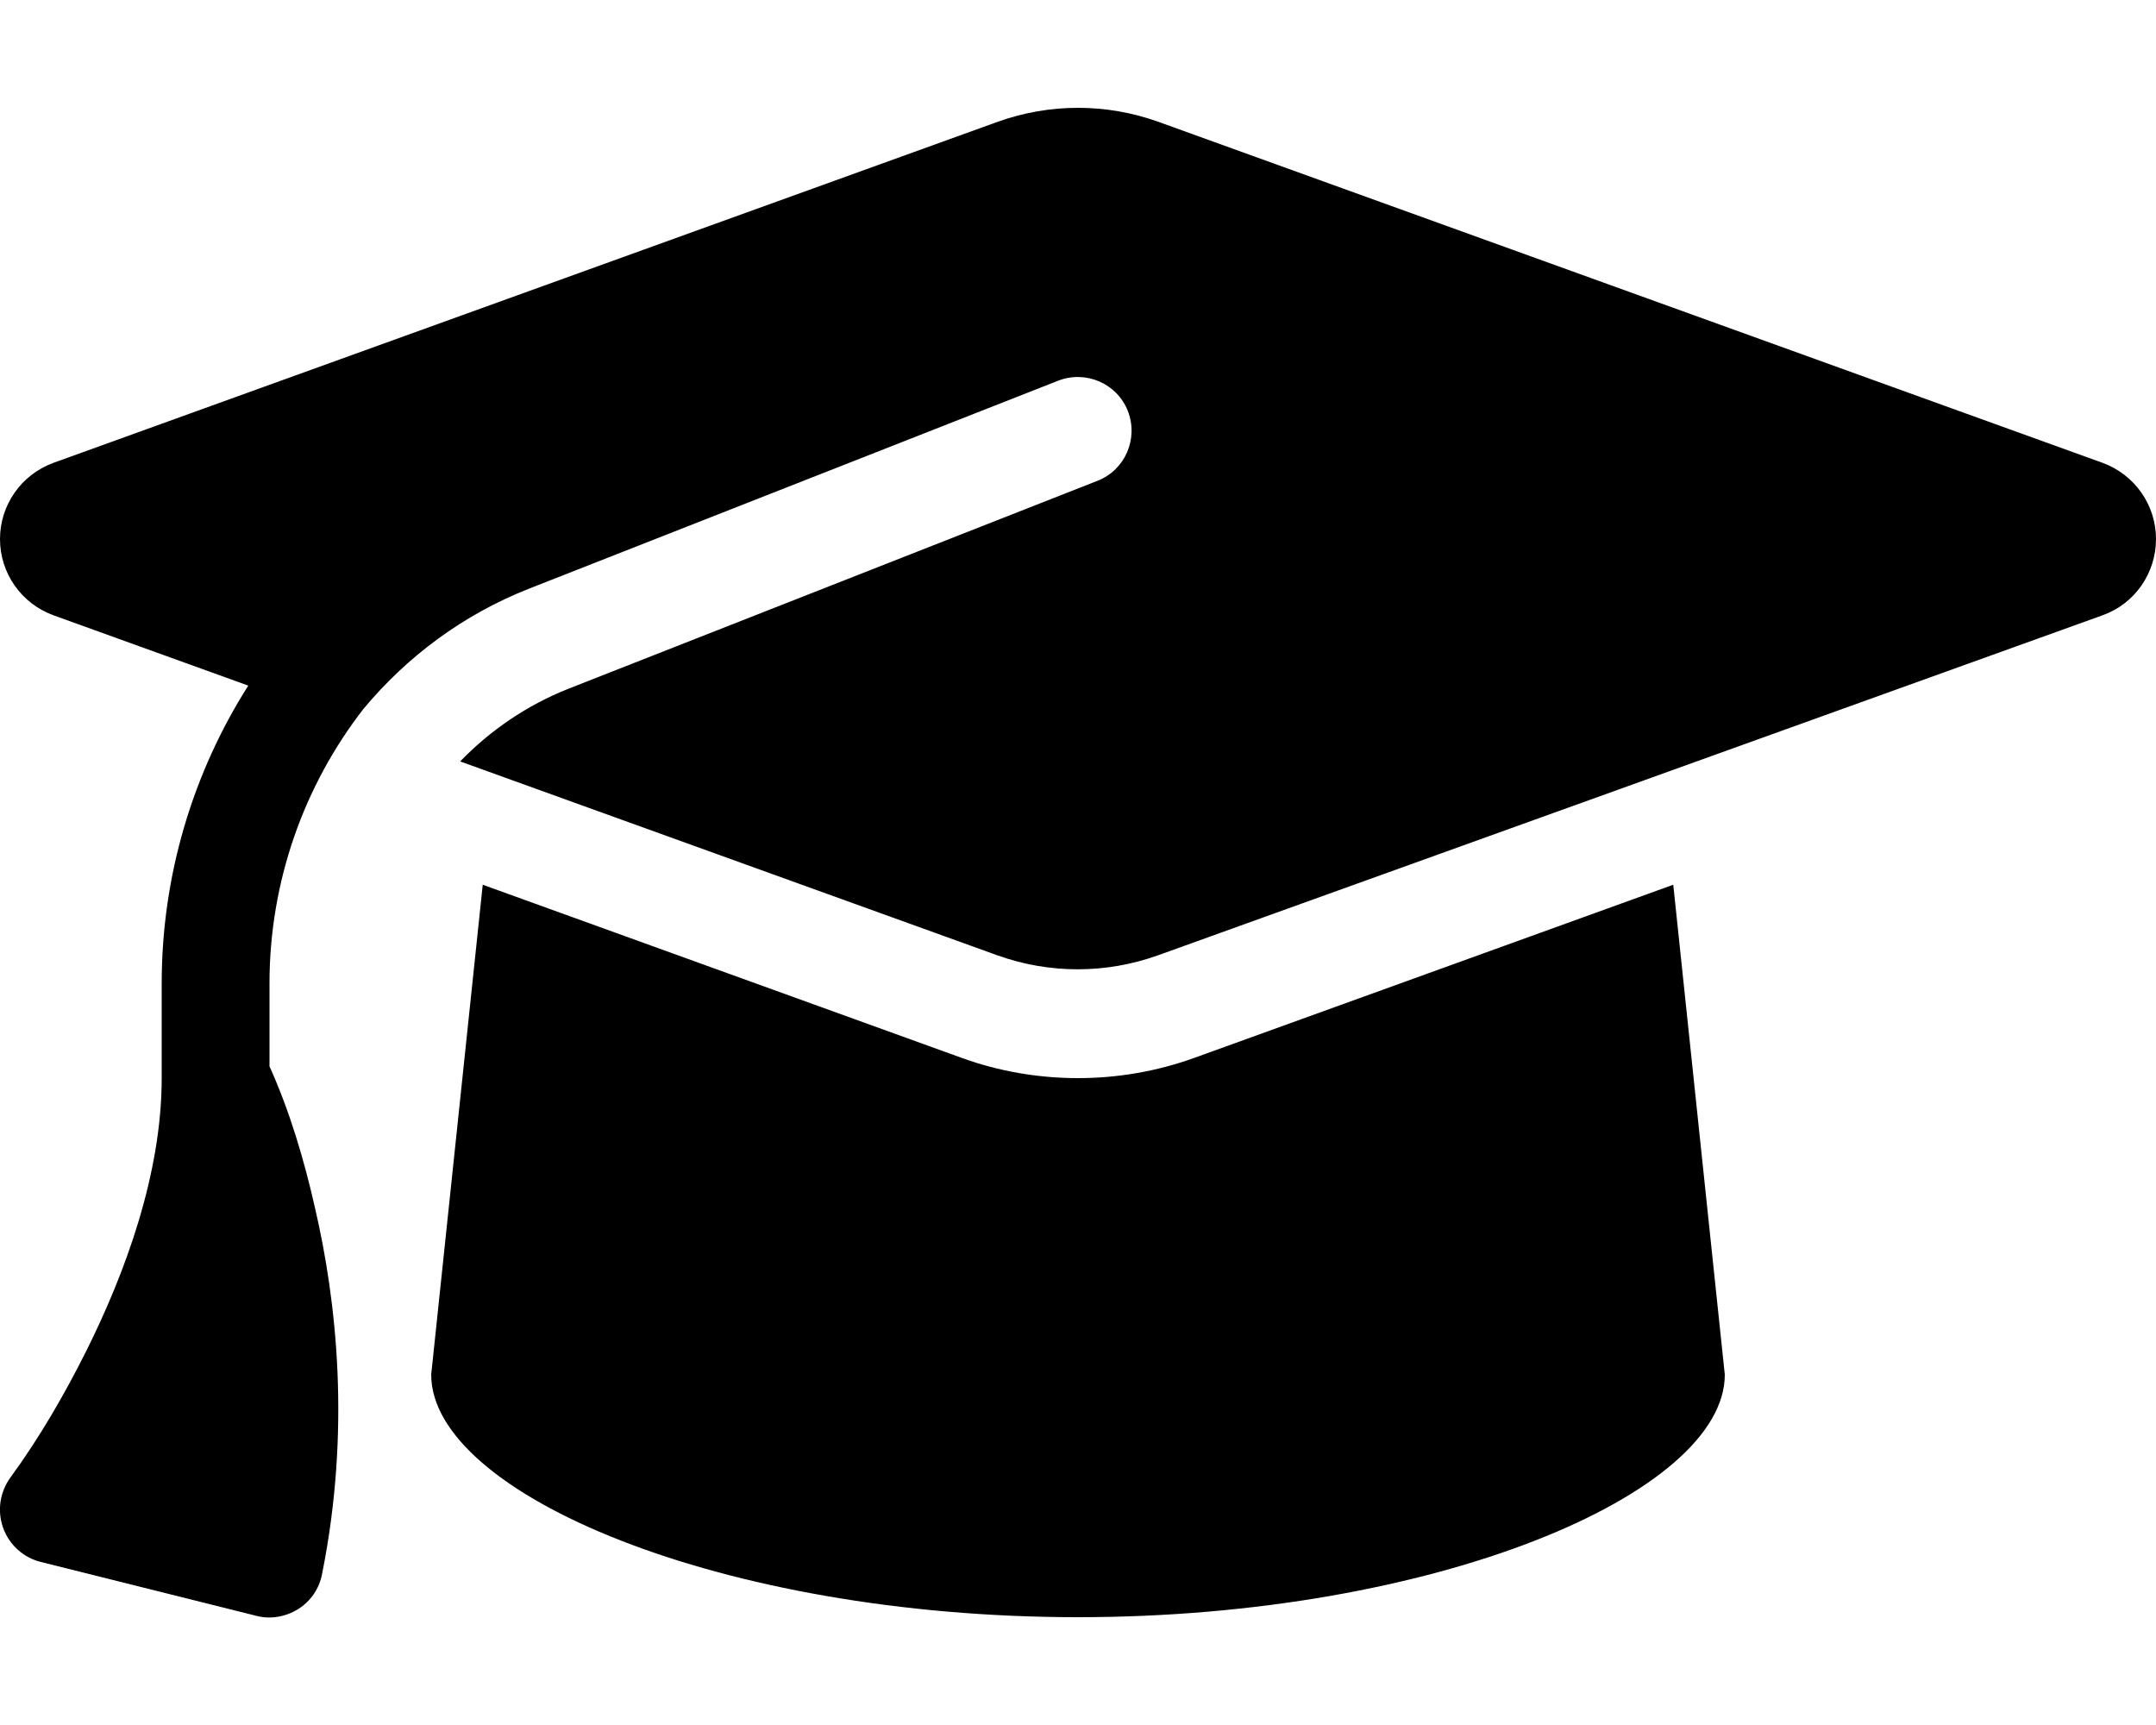
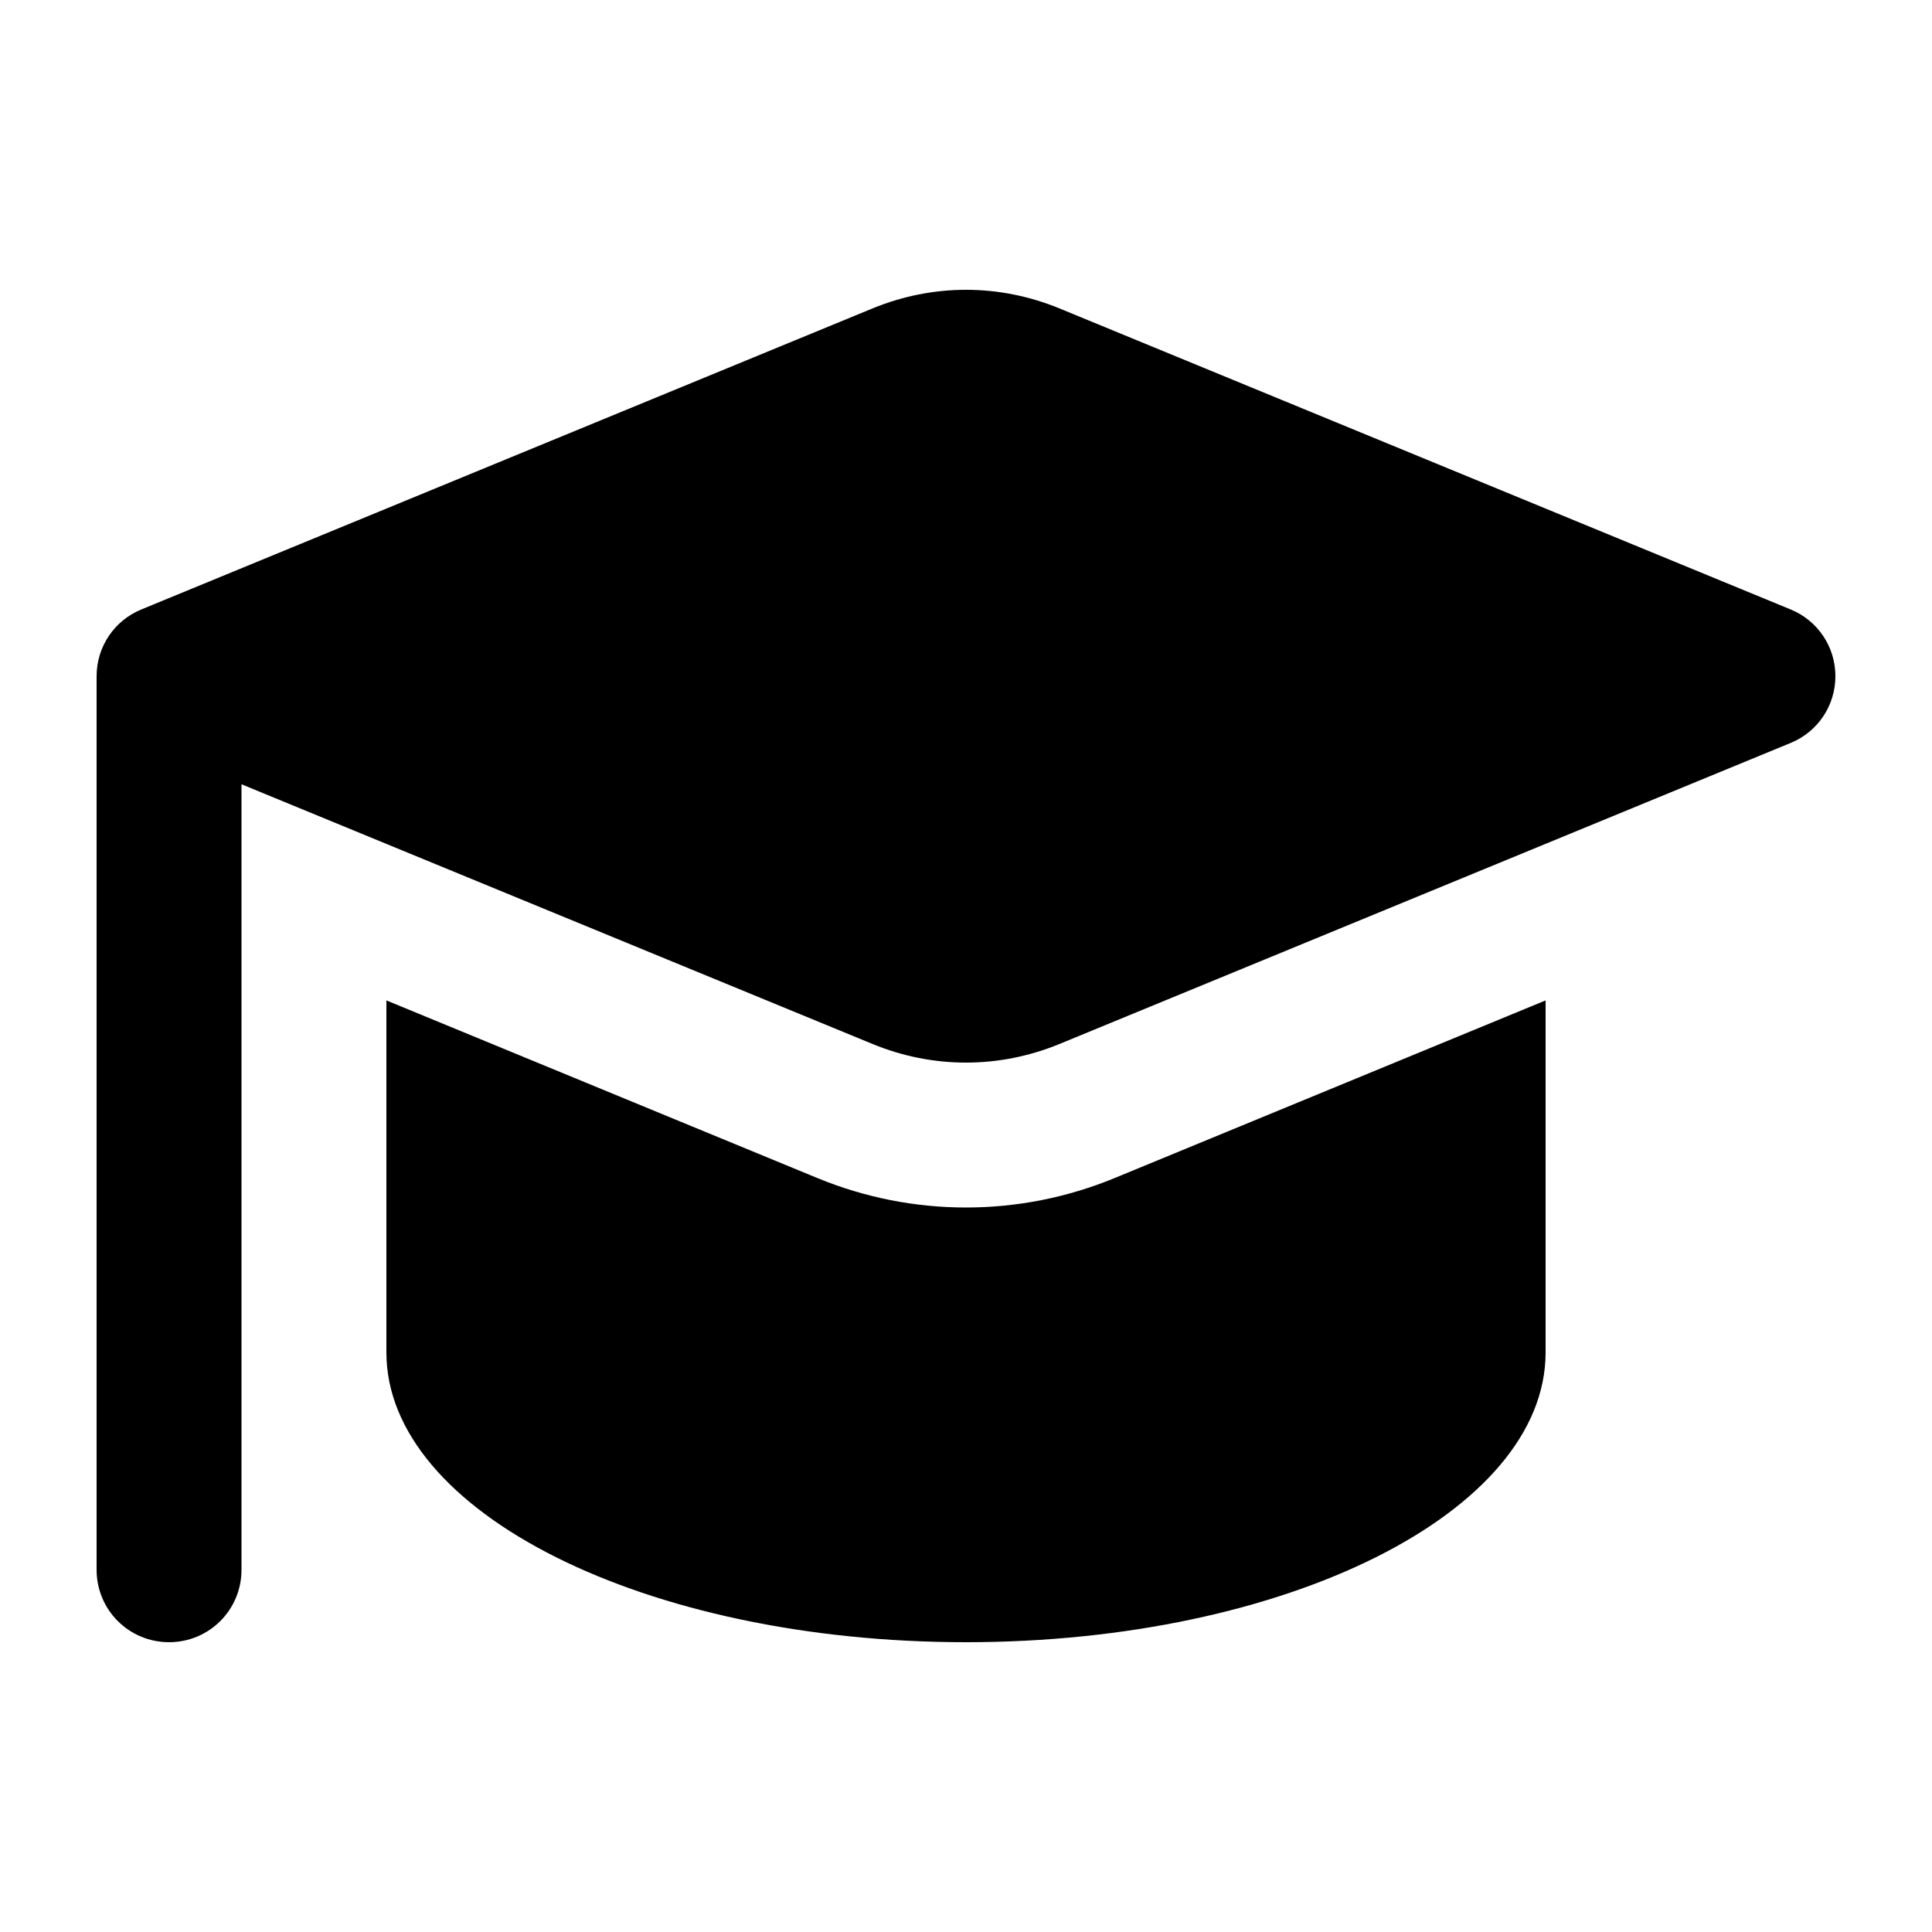
- <svg xmlns="http://www.w3.org/2000/svg" viewBox="0 0 640 512">
-   <path d="M320 32c-8.1 0-16.1 1.4-23.7 4.1L15.8 137.4C6.3 140.9 0 149.9 0 160s6.3 19.1 15.8 22.6l57.9 20.9C57.3 229.3 48 259.8 48 291.9v28.1c0 28.4-10.8 57.7-22.3 80.8c-6.5 13-13.9 25.8-22.5 37.6C0 442.7-.9 448.3 .9 453.4s6 8.9 11.2 10.2l64 16c4.2 1.1 8.7 .3 12.4-2s6.3-6.1 7.1-10.4c8.6-42.8 4.3-81.2-2.1-108.7C90.3 344.3 86 329.8 80 316.5V291.9c0-30.2 10.2-58.7 27.9-81.5c12.9-15.5 29.6-28 49.2-35.7l157-61.7c8.2-3.2 17.5 .8 20.7 9s-.8 17.5-9 20.7l-157 61.7c-12.4 4.9-23.3 12.4-32.2 21.6l159.6 57.6c7.6 2.7 15.6 4.1 23.7 4.1s16.1-1.4 23.7-4.1L624.2 182.6c9.5-3.4 15.8-12.5 15.8-22.6s-6.3-19.1-15.8-22.6L343.7 36.1C336.1 33.4 328.1 32 320 32zM128 408c0 35.3 86 72 192 72s192-36.7 192-72L496.7 262.6 354.5 314c-11.1 4-22.8 6-34.5 6s-23.5-2-34.5-6L143.3 262.6 128 408z" />
+ <svg xmlns="http://www.w3.org/2000/svg" viewBox="0 0 640 640">
+   <path d="M80 259.8L289.2 345.9C299 349.9 309.4 352 320 352C330.6 352 341 349.9 350.8 345.9L593.2 246.1C602.2 242.4 608 233.7 608 224C608 214.3 602.2 205.6 593.2 201.9L350.8 102.1C341 98.1 330.6 96 320 96C309.4 96 299 98.1 289.2 102.1L46.8 201.9C37.8 205.6 32 214.3 32 224L32 520C32 533.3 42.7 544 56 544C69.3 544 80 533.3 80 520L80 259.8zM128 331.5L128 448C128 501 214 544 320 544C426 544 512 501 512 448L512 331.4L369.1 390.3C353.5 396.7 336.9 400 320 400C303.1 400 286.5 396.7 270.9 390.3L128 331.4z" />
</svg>
